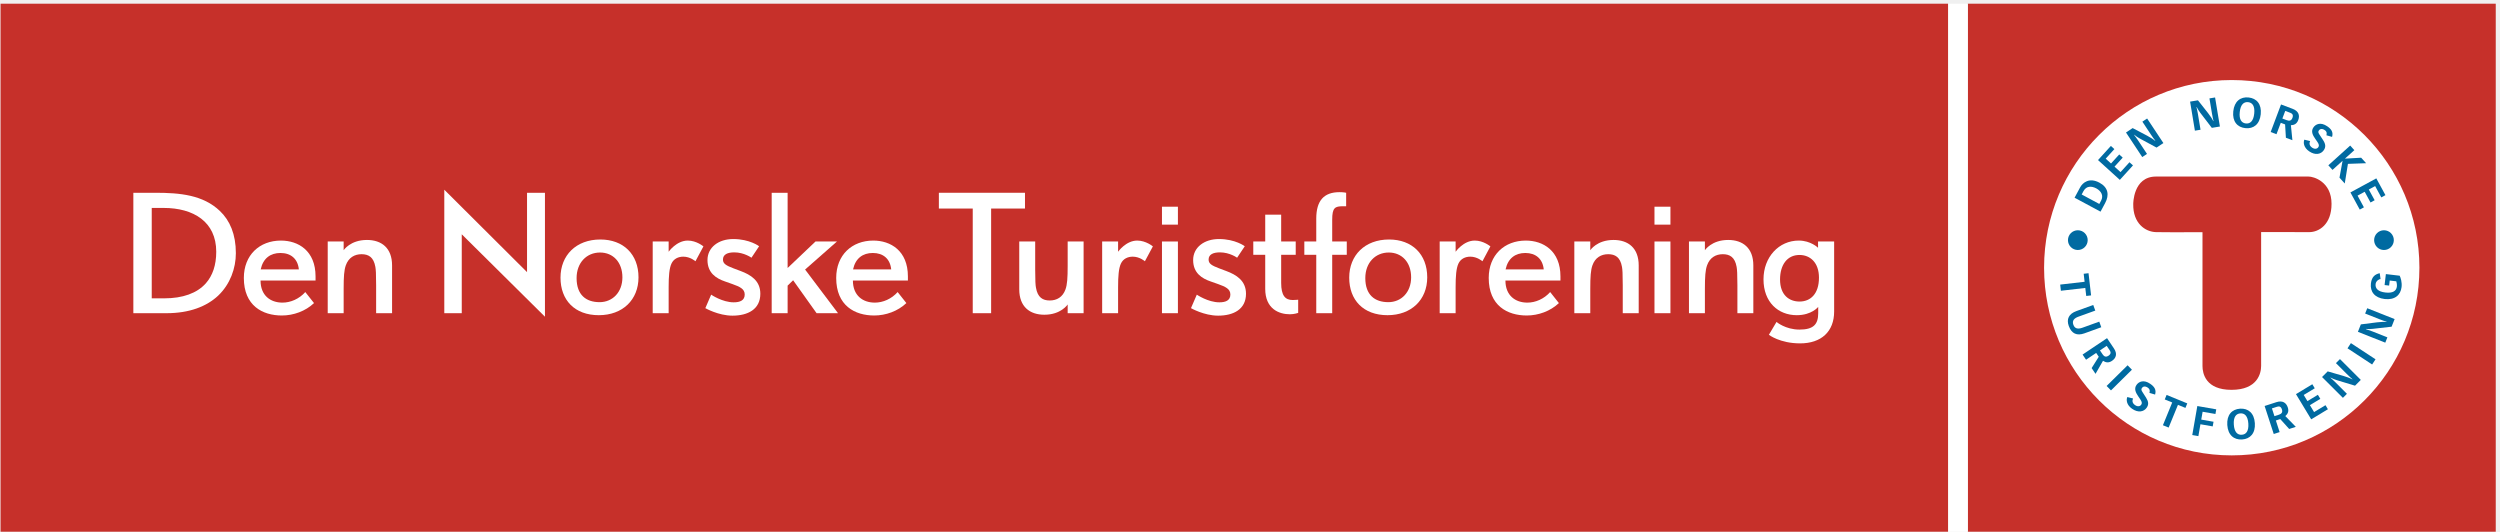
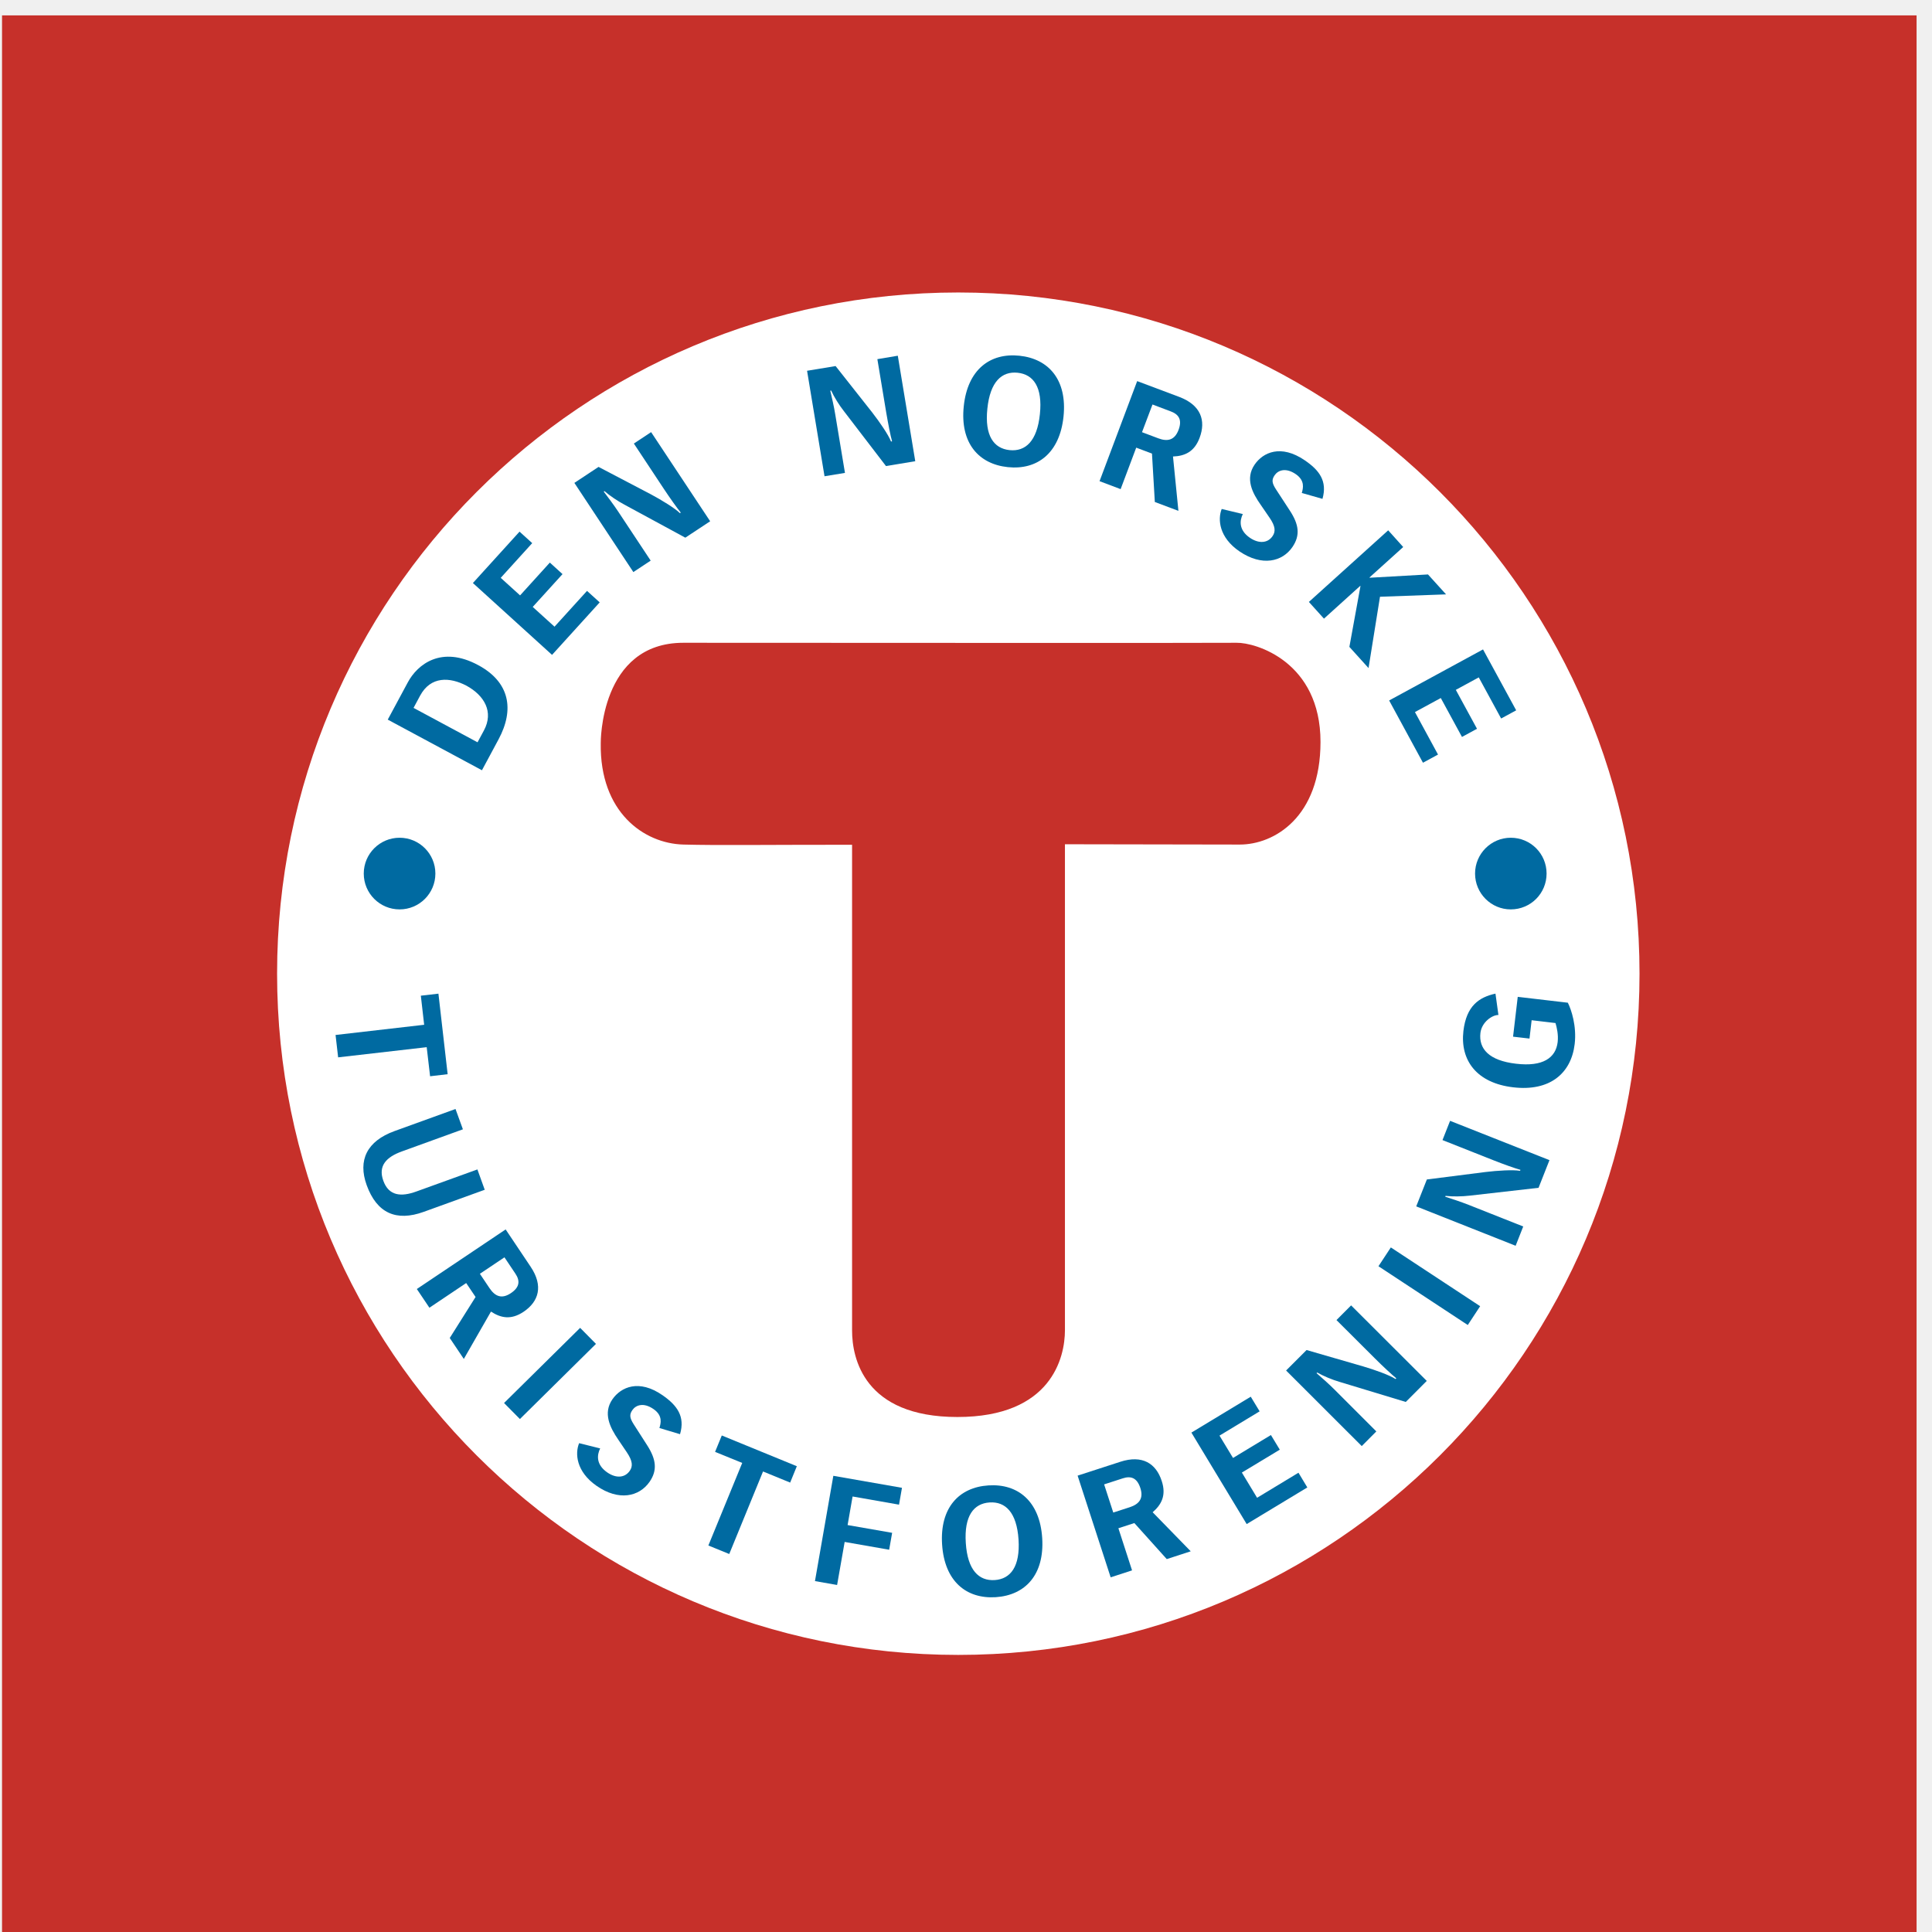
- <svg xmlns="http://www.w3.org/2000/svg" class="logo-svg" preserveAspectRatio="xMinYMin meet" width="268px" height="57px" viewBox="0 0 268 57" version="1.1">
-   <g id="Symbols" stroke="none" stroke-width="1" fill="none" fill-rule="evenodd">
-     <g id="logo-fullsize">
-       <g>
-         <g class="logo-svg__icon" id="icon" transform="translate(210, 0)">
-           <polygon id="Fill-1" fill="#C6302A" points="0.944 57 57.544 57 57.544 0.397 0.944 0.397" />
-           <path d="M49.361,28.697 C49.361,39.809 40.353,48.817 29.243,48.817 C18.132,48.817 9.125,39.809 9.125,28.697 C9.125,17.587 18.132,8.58 29.243,8.58 C40.353,8.58 49.361,17.587 49.361,28.697" id="Fill-2" fill="#FFFFFF" />
-           <path d="M15.045,21.865 L15.235,21.514 C15.528,20.966 15.249,20.484 14.72,20.194 C14.229,19.936 13.663,19.904 13.348,20.49 L13.156,20.849 L15.045,21.865 Z M12.394,21.194 L12.986,20.094 C13.272,19.563 13.978,19 15.062,19.584 C15.996,20.085 16.143,20.894 15.668,21.775 L15.176,22.689 L12.394,21.194 L12.394,21.194 Z" id="Fill-3" fill="#006AA1" />
-           <polyline id="Fill-4" fill="#006AA1" points="14.908 17.16 16.286 15.644 16.661 15.983 15.731 17.008 16.302 17.526 17.182 16.557 17.555 16.897 16.676 17.866 17.32 18.45 18.28 17.393 18.655 17.732 17.246 19.283 14.908 17.16" />
-           <path d="M17.907,14.204 L18.62,13.731 L20.167,14.542 C20.478,14.708 20.871,14.948 21.024,15.098 L21.048,15.08 C20.946,14.958 20.728,14.654 20.543,14.373 L19.662,13.041 L20.172,12.704 L21.916,15.337 L21.182,15.821 L19.383,14.847 C19.188,14.743 18.949,14.583 18.793,14.446 L18.772,14.46 C18.903,14.634 19.055,14.831 19.202,15.053 L20.158,16.499 L19.649,16.837 L17.907,14.204" id="Fill-5" fill="#006AA1" />
-           <path d="M24.778,10.893 L25.621,10.753 L26.703,12.124 C26.918,12.403 27.18,12.782 27.257,12.981 L27.287,12.976 C27.245,12.821 27.172,12.455 27.115,12.124 L26.853,10.549 L27.457,10.448 L27.974,13.563 L27.107,13.706 L25.864,12.083 C25.728,11.908 25.574,11.664 25.49,11.476 L25.462,11.481 C25.511,11.693 25.571,11.935 25.612,12.197 L25.897,13.908 L25.293,14.007 L24.778,10.893" id="Fill-6" fill="#006AA1" />
-           <path d="M31.653,12.173 C31.737,11.375 31.462,10.999 30.996,10.95 C30.53,10.902 30.184,11.213 30.102,12.013 C30.018,12.81 30.291,13.187 30.76,13.236 C31.227,13.284 31.571,12.972 31.653,12.173 Z M29.406,11.939 C29.518,10.859 30.18,10.357 31.049,10.448 C31.919,10.539 32.462,11.166 32.352,12.246 C32.239,13.327 31.577,13.828 30.707,13.738 C29.838,13.648 29.293,13.021 29.406,11.939 L29.406,11.939 Z" id="Fill-7" fill="#006AA1" />
-           <path d="M35.147,12.886 C35.422,12.989 35.632,12.946 35.749,12.638 C35.86,12.339 35.753,12.181 35.522,12.094 L34.978,11.889 L34.669,12.707 L35.147,12.886 Z M34.963,13.338 L34.499,13.163 L34.04,14.388 L33.416,14.153 L34.526,11.198 L35.768,11.665 C36.408,11.905 36.562,12.362 36.371,12.872 C36.212,13.291 35.926,13.411 35.584,13.424 L35.745,15.029 L35.048,14.767 L34.963,13.338 L34.963,13.338 Z" id="Fill-8" fill="#006AA1" />
-           <path d="M39.389,14.501 C39.426,14.366 39.49,14.136 39.209,13.945 C38.912,13.743 38.686,13.83 38.586,13.978 C38.497,14.108 38.502,14.204 38.627,14.397 L39.037,15.024 C39.302,15.43 39.348,15.75 39.114,16.095 C38.815,16.535 38.212,16.678 37.548,16.226 C36.944,15.815 36.9,15.281 37.024,14.973 L37.645,15.123 C37.553,15.312 37.522,15.597 37.857,15.826 C38.124,16.005 38.385,15.984 38.525,15.775 C38.62,15.64 38.611,15.485 38.436,15.231 L38.18,14.859 C37.926,14.499 37.711,14.079 37.995,13.665 C38.241,13.302 38.769,13.055 39.473,13.534 C39.907,13.828 40.147,14.149 39.999,14.675 L39.389,14.501" id="Fill-9" fill="#006AA1" />
-           <polyline id="Fill-10" fill="#006AA1" points="41.94 15.604 42.385 16.097 41.386 16.998 41.394 17.005 43.115 16.907 43.649 17.496 41.698 17.566 41.358 19.671 40.793 19.046 41.121 17.251 41.115 17.245 40.043 18.213 39.598 17.72 41.94 15.604" />
-           <polyline id="Fill-11" fill="#006AA1" points="44.74 19.121 45.719 20.92 45.275 21.162 44.615 19.947 43.936 20.316 44.562 21.464 44.12 21.707 43.495 20.557 42.731 20.972 43.411 22.227 42.966 22.468 41.966 20.629 44.74 19.121" />
-           <polyline id="Fill-12" fill="#006AA1" points="13.469 30.207 13.371 29.348 13.89 29.288 14.165 31.667 13.644 31.727 13.544 30.868 10.927 31.169 10.853 30.508 13.469 30.207" />
-           <path d="M15.257,35.08 L13.457,35.732 C12.644,36.025 12.073,35.771 11.772,34.944 C11.503,34.203 11.782,33.64 12.594,33.346 L14.395,32.694 L14.614,33.295 L12.812,33.946 C12.357,34.111 12.102,34.369 12.264,34.815 C12.424,35.26 12.786,35.295 13.24,35.13 L15.042,34.479 L15.257,35.08" id="Fill-13" fill="#006AA1" />
-           <path d="M15.399,37.985 C15.562,38.228 15.76,38.315 16.032,38.132 C16.297,37.954 16.302,37.764 16.165,37.557 L15.84,37.075 L15.115,37.562 L15.399,37.985 Z M14.987,38.246 L14.711,37.834 L13.625,38.563 L13.253,38.01 L15.875,36.251 L16.614,37.352 C16.995,37.919 16.856,38.38 16.403,38.685 C16.032,38.933 15.728,38.864 15.441,38.677 L14.64,40.076 L14.224,39.457 L14.987,38.246 L14.987,38.246 Z" id="Fill-14" fill="#006AA1" />
-           <polyline id="Fill-15" fill="#006AA1" points="18.077 39.158 18.543 39.632 16.297 41.851 15.828 41.376 18.077 39.158" />
-           <path d="M20.417,42.116 C20.457,41.982 20.524,41.752 20.245,41.557 C19.949,41.353 19.721,41.437 19.621,41.583 C19.53,41.715 19.534,41.809 19.658,42.005 L20.061,42.635 C20.321,43.044 20.362,43.365 20.125,43.707 C19.821,44.144 19.217,44.281 18.558,43.821 C17.959,43.403 17.919,42.868 18.047,42.563 L18.668,42.719 C18.574,42.907 18.538,43.19 18.874,43.425 C19.135,43.607 19.397,43.589 19.541,43.381 C19.635,43.247 19.628,43.092 19.456,42.835 L19.203,42.461 C18.956,42.098 18.745,41.676 19.032,41.265 C19.283,40.905 19.813,40.663 20.511,41.149 C20.94,41.448 21.18,41.772 21.025,42.297 L20.417,42.116" id="Fill-16" fill="#006AA1" />
-           <polyline id="Fill-17" fill="#006AA1" points="22.861 43.146 22.061 42.82 22.26 42.336 24.475 43.244 24.278 43.728 23.477 43.399 22.478 45.836 21.864 45.585 22.861 43.146" />
-           <polyline id="Fill-18" fill="#006AA1" points="25.553 43.527 27.581 43.88 27.495 44.379 26.121 44.139 25.974 44.981 27.291 45.211 27.203 45.71 25.887 45.48 25.666 46.751 25.011 46.637 25.553 43.527" />
-           <path d="M31.022,45.408 C30.97,44.608 30.636,44.283 30.168,44.314 C29.699,44.345 29.412,44.71 29.465,45.511 C29.518,46.312 29.849,46.637 30.319,46.606 C30.787,46.575 31.074,46.21 31.022,45.408 Z M28.765,45.557 C28.696,44.472 29.264,43.867 30.135,43.81 C31.007,43.753 31.65,44.279 31.72,45.363 C31.792,46.448 31.223,47.054 30.352,47.111 C29.481,47.167 28.836,46.641 28.765,45.557 L28.765,45.557 Z" id="Fill-19" fill="#006AA1" />
-           <path d="M34.305,44.455 C34.584,44.365 34.723,44.198 34.62,43.886 C34.522,43.583 34.338,43.524 34.103,43.602 L33.551,43.781 L33.821,44.612 L34.305,44.455 Z M34.444,44.923 L33.973,45.076 L34.375,46.32 L33.745,46.525 L32.768,43.521 L34.03,43.113 C34.677,42.902 35.084,43.161 35.252,43.681 C35.393,44.106 35.243,44.379 34.985,44.603 L36.11,45.756 L35.4,45.986 L34.444,44.923 L34.444,44.923 Z" id="Fill-20" fill="#006AA1" />
-           <polyline id="Fill-21" fill="#006AA1" points="36.128 42.25 37.881 41.19 38.143 41.623 36.958 42.34 37.357 42.999 38.477 42.322 38.739 42.756 37.62 43.431 38.069 44.176 39.291 43.437 39.552 43.87 37.761 44.952 36.128 42.25" />
-           <path d="M38.923,40.417 L39.53,39.812 L41.207,40.297 C41.544,40.396 41.978,40.553 42.158,40.669 L42.178,40.647 C42.053,40.546 41.781,40.293 41.542,40.055 L40.412,38.928 L40.844,38.494 L43.079,40.725 L42.459,41.346 L40.5,40.752 C40.29,40.69 40.022,40.58 39.844,40.477 L39.824,40.496 C39.989,40.639 40.176,40.802 40.364,40.99 L41.59,42.216 L41.159,42.649 L38.923,40.417" id="Fill-22" fill="#006AA1" />
-           <polyline id="Fill-23" fill="#006AA1" points="41.653 37.338 42.018 36.783 44.657 38.518 44.291 39.073 41.653 37.338" />
-           <path d="M42.768,35.571 L43.082,34.775 L44.815,34.555 C45.166,34.513 45.625,34.484 45.834,34.52 L45.845,34.491 C45.691,34.449 45.34,34.324 45.028,34.2 L43.543,33.612 L43.768,33.043 L46.703,34.206 L46.379,35.022 L44.348,35.253 C44.127,35.28 43.84,35.285 43.633,35.26 L43.624,35.286 C43.832,35.353 44.069,35.429 44.315,35.525 L45.927,36.164 L45.703,36.733 L42.768,35.571" id="Fill-24" fill="#006AA1" />
-           <path d="M45.196,29.918 C45.015,29.915 44.702,30.127 44.665,30.449 C44.61,30.916 44.916,31.265 45.713,31.357 C46.511,31.452 46.89,31.184 46.945,30.717 C46.97,30.501 46.919,30.286 46.881,30.156 L46.177,30.073 L46.114,30.614 L45.628,30.558 L45.765,29.382 L47.246,29.556 C47.348,29.759 47.51,30.243 47.448,30.775 C47.345,31.644 46.711,32.181 45.632,32.054 C44.552,31.927 44.061,31.258 44.161,30.391 C44.249,29.646 44.624,29.395 45.107,29.287 L45.196,29.918" id="Fill-25" fill="#006AA1" />
-           <path d="M12.743,26.8 C13.328,26.8 13.801,26.326 13.801,25.741 C13.801,25.157 13.328,24.684 12.743,24.684 C12.158,24.684 11.686,25.157 11.686,25.741 C11.686,26.326 12.158,26.8 12.743,26.8" id="Fill-26" fill="#006AA1" />
-           <path d="M45.559,26.8 C46.147,26.8 46.618,26.326 46.618,25.741 C46.618,25.157 46.147,24.684 45.559,24.684 C44.978,24.684 44.506,25.157 44.506,25.741 C44.506,26.326 44.978,26.8 45.559,26.8" id="Fill-27" fill="#006AA1" />
-           <path d="M18.684,21.888 C18.684,21.888 18.65,18.926 21.124,18.926 C23.875,18.926 36.975,18.936 37.462,18.926 C38.025,18.915 39.941,19.483 39.941,21.854 C39.941,24.083 38.569,24.884 37.557,24.884 C36.548,24.884 32.393,24.875 32.393,24.875 L32.393,39.228 C32.393,40.03 31.996,41.791 29.216,41.791 C26.452,41.791 26.107,40.042 26.107,39.239 L26.107,24.891 C23.381,24.891 22.161,24.913 21.124,24.884 C19.961,24.854 18.65,23.931 18.684,21.888" id="Fill-28" fill="#C6302A" />
-         </g>
-         <g class="logo-svg__banner" id="banner">
-           <polygon id="Fill-29" fill="#FFFFFF" points="208.832 56.999 210.952 56.999 210.952 0.397 208.832 0.397" />
-           <polygon id="Fill-31" fill="#C6302A" points="0.06 57 208.832 57 208.832 0.397 0.06 0.397" />
-           <path d="M17.612,31.982 C19.585,31.982 21.112,31.439 22.065,30.372 C22.787,29.551 23.181,28.434 23.181,26.988 C23.181,23.769 20.734,22.291 17.547,22.291 L16.266,22.291 L16.266,31.982 L17.612,31.982 Z M16.628,20.665 C19.305,20.665 21.769,20.895 23.575,22.619 C24.644,23.637 25.284,25.115 25.284,27.136 C25.284,28.762 24.676,30.471 23.378,31.702 C22.163,32.835 20.34,33.575 17.843,33.575 L14.295,33.575 L14.295,20.665 L16.628,20.665 L16.628,20.665 Z" id="Fill-33" fill="#FFFFFF" />
-           <path d="M32.037,28.877 C31.922,27.744 31.183,27.12 30.065,27.12 C28.998,27.12 28.21,27.678 27.946,28.877 L32.037,28.877 Z M27.931,30.076 C27.931,31.669 28.981,32.441 30.279,32.441 C31.149,32.441 32.069,32.048 32.727,31.308 L33.663,32.491 C32.743,33.361 31.462,33.821 30.213,33.821 C28.144,33.821 26.14,32.77 26.14,29.797 C26.14,27.332 27.832,25.789 30.115,25.789 C31.971,25.789 33.827,26.874 33.827,29.633 L33.827,30.076 L27.931,30.076 L27.931,30.076 Z" id="Fill-34" fill="#FFFFFF" />
-           <path d="M40.321,33.575 L40.321,30.569 C40.321,29.353 40.289,28.877 40.24,28.614 C40.059,27.563 39.501,27.25 38.761,27.25 C38.006,27.25 37.365,27.613 37.069,28.449 C36.889,28.959 36.839,29.649 36.839,30.962 L36.839,33.575 L35.131,33.575 L35.131,25.888 L36.839,25.888 L36.839,26.824 C36.839,26.824 37.546,25.723 39.336,25.723 C40.897,25.723 42.03,26.578 42.03,28.449 L42.03,33.575 L40.321,33.575" id="Fill-35" fill="#FFFFFF" />
-           <polyline id="Fill-36" fill="#FFFFFF" points="49.5 25.115 49.5 33.575 47.628 33.575 47.628 20.337 56.498 29.173 56.498 20.665 58.419 20.665 58.419 33.952 49.5 25.115" />
-           <path d="M64.324,27.07 C62.895,27.07 61.811,28.154 61.811,29.813 C61.811,31.62 62.829,32.392 64.274,32.392 C65.67,32.392 66.722,31.325 66.722,29.731 C66.722,28.122 65.736,27.07 64.324,27.07 Z M64.193,33.788 C61.597,33.788 60.086,32.162 60.086,29.764 C60.086,27.366 61.762,25.674 64.356,25.674 C66.82,25.674 68.447,27.25 68.447,29.731 C68.447,32.146 66.738,33.788 64.193,33.788 L64.193,33.788 Z" id="Fill-37" fill="#FFFFFF" />
-           <path d="M74.553,28.007 C74.553,28.007 73.995,27.514 73.255,27.514 C72.73,27.514 72.221,27.727 71.975,28.27 C71.745,28.778 71.679,29.6 71.679,30.798 L71.679,33.575 L69.97,33.575 L69.97,25.888 L71.679,25.888 L71.679,26.988 C71.679,26.988 72.517,25.789 73.732,25.789 C74.668,25.789 75.407,26.413 75.407,26.413 L74.553,28.007" id="Fill-38" fill="#FFFFFF" />
-           <path d="M79.406,29.058 C80.457,29.452 81.508,30.076 81.508,31.489 C81.508,33.164 80.162,33.838 78.519,33.838 C77.007,33.838 75.612,33.033 75.612,33.033 L76.236,31.587 C76.236,31.587 77.435,32.409 78.65,32.409 C79.324,32.409 79.833,32.212 79.833,31.571 C79.833,30.962 79.291,30.733 78.519,30.454 L77.731,30.175 C76.762,29.846 75.842,29.255 75.842,27.875 C75.842,26.511 77.04,25.625 78.601,25.625 C80.374,25.625 81.377,26.397 81.377,26.397 L80.556,27.628 C80.556,27.628 79.768,27.054 78.716,27.054 C78.01,27.054 77.501,27.267 77.501,27.826 C77.501,28.27 77.846,28.466 78.618,28.762 L79.406,29.058" id="Fill-39" fill="#FFFFFF" />
-           <polyline id="Fill-40" fill="#FFFFFF" points="87.537 33.575 85.024 30.044 84.433 30.618 84.433 33.575 82.725 33.575 82.725 20.665 84.433 20.665 84.433 28.729 87.422 25.888 89.722 25.888 86.306 28.894 89.836 33.575 87.537 33.575" />
-           <path d="M95.537,28.877 C95.422,27.744 94.683,27.12 93.566,27.12 C92.499,27.12 91.71,27.678 91.448,28.877 L95.537,28.877 Z M91.431,30.076 C91.431,31.669 92.482,32.441 93.779,32.441 C94.65,32.441 95.57,32.048 96.227,31.308 L97.163,32.491 C96.244,33.361 94.962,33.821 93.714,33.821 C91.645,33.821 89.641,32.77 89.641,29.797 C89.641,27.332 91.332,25.789 93.616,25.789 C95.471,25.789 97.327,26.874 97.327,29.633 L97.327,30.076 L91.431,30.076 L91.431,30.076 Z" id="Fill-41" fill="#FFFFFF" />
-           <polyline id="Fill-42" fill="#FFFFFF" points="106.249 22.356 106.249 33.575 104.278 33.575 104.278 22.356 100.647 22.356 100.647 20.665 109.878 20.665 109.878 22.356 106.249 22.356" />
-           <path d="M114.454,33.575 L114.454,32.638 C114.454,32.638 113.748,33.739 111.957,33.739 C110.397,33.739 109.264,32.885 109.264,31.013 L109.264,25.888 L110.972,25.888 L110.972,28.894 C110.972,30.109 111.004,30.569 111.054,30.832 C111.234,31.899 111.793,32.212 112.532,32.212 C113.288,32.212 113.929,31.85 114.224,31.013 C114.404,30.503 114.454,29.813 114.454,28.5 L114.454,25.888 L116.162,25.888 L116.162,33.575 L114.454,33.575" id="Fill-43" fill="#FFFFFF" />
-           <path d="M122.733,28.007 C122.733,28.007 122.176,27.514 121.436,27.514 C120.91,27.514 120.401,27.727 120.155,28.27 C119.925,28.778 119.859,29.6 119.859,30.798 L119.859,33.575 L118.151,33.575 L118.151,25.888 L119.859,25.888 L119.859,26.988 C119.859,26.988 120.697,25.789 121.912,25.789 C122.848,25.789 123.588,26.413 123.588,26.413 L122.733,28.007" id="Fill-44" fill="#FFFFFF" />
-           <path d="M124.563,33.575 L126.272,33.575 L126.272,25.888 L124.563,25.888 L124.563,33.575 Z M124.563,24.081 L126.272,24.081 L126.272,22.159 L124.563,22.159 L124.563,24.081 Z" id="Fill-45" fill="#FFFFFF" />
-           <path d="M131.467,29.058 C132.519,29.452 133.571,30.076 133.571,31.489 C133.571,33.164 132.223,33.838 130.582,33.838 C129.071,33.838 127.673,33.033 127.673,33.033 L128.298,31.587 C128.298,31.587 129.499,32.409 130.713,32.409 C131.386,32.409 131.895,32.212 131.895,31.571 C131.895,30.962 131.353,30.733 130.582,30.454 L129.793,30.175 C128.824,29.846 127.905,29.255 127.905,27.875 C127.905,26.511 129.103,25.625 130.665,25.625 C132.437,25.625 133.44,26.397 133.44,26.397 L132.618,27.628 C132.618,27.628 131.831,27.054 130.778,27.054 C130.073,27.054 129.562,27.267 129.562,27.826 C129.562,28.27 129.908,28.466 130.68,28.762 L131.467,29.058" id="Fill-46" fill="#FFFFFF" />
-           <path d="M139.165,33.542 C139.165,33.542 138.753,33.69 138.278,33.69 C137.111,33.69 135.632,33.115 135.632,30.962 L135.632,27.317 L134.352,27.317 L134.352,25.888 L135.632,25.888 L135.632,23.013 L137.341,23.013 L137.341,25.888 L138.901,25.888 L138.901,27.317 L137.341,27.317 L137.341,30.322 C137.341,31.702 137.786,32.162 138.573,32.162 C138.82,32.162 139.165,32.129 139.165,32.129 L139.165,33.542" id="Fill-47" fill="#FFFFFF" />
-           <path d="M142.812,27.317 L142.812,33.575 L141.103,33.575 L141.103,27.317 L139.824,27.317 L139.824,25.888 L141.103,25.888 L141.103,23.44 C141.103,21.519 141.911,20.599 143.602,20.599 C144.061,20.599 144.307,20.665 144.307,20.665 L144.307,22.11 L143.978,22.11 C143.108,22.11 142.812,22.257 142.812,23.555 L142.812,25.888 L144.374,25.888 L144.374,27.317 L142.812,27.317" id="Fill-48" fill="#FFFFFF" />
-           <path d="M148.875,27.07 C147.446,27.07 146.361,28.154 146.361,29.813 C146.361,31.62 147.379,32.392 148.827,32.392 C150.22,32.392 151.273,31.325 151.273,29.731 C151.273,28.122 150.287,27.07 148.875,27.07 Z M148.743,33.788 C146.149,33.788 144.636,32.162 144.636,29.764 C144.636,27.366 146.312,25.674 148.907,25.674 C151.371,25.674 152.999,27.25 152.999,29.731 C152.999,32.146 151.29,33.788 148.743,33.788 L148.743,33.788 Z" id="Fill-49" fill="#FFFFFF" />
-           <path d="M158.918,28.007 C158.918,28.007 158.358,27.514 157.62,27.514 C157.094,27.514 156.586,27.727 156.338,28.27 C156.108,28.778 156.042,29.6 156.042,30.798 L156.042,33.575 L154.334,33.575 L154.334,25.888 L156.042,25.888 L156.042,26.988 C156.042,26.988 156.879,25.789 158.095,25.789 C159.032,25.789 159.77,26.413 159.77,26.413 L158.918,28.007" id="Fill-50" fill="#FFFFFF" />
-           <path d="M165.489,28.877 C165.374,27.744 164.632,27.12 163.516,27.12 C162.449,27.12 161.662,27.678 161.399,28.877 L165.489,28.877 Z M161.382,30.076 C161.382,31.669 162.434,32.441 163.731,32.441 C164.602,32.441 165.522,32.048 166.177,31.308 L167.114,32.491 C166.194,33.361 164.912,33.821 163.665,33.821 C161.595,33.821 159.591,32.77 159.591,29.797 C159.591,27.332 161.283,25.789 163.566,25.789 C165.422,25.789 167.28,26.874 167.28,29.633 L167.28,30.076 L161.382,30.076 L161.382,30.076 Z" id="Fill-51" fill="#FFFFFF" />
-           <path d="M173.959,33.575 L173.959,30.569 C173.959,29.353 173.926,28.877 173.877,28.614 C173.696,27.563 173.139,27.25 172.398,27.25 C171.644,27.25 171.002,27.613 170.707,28.449 C170.528,28.959 170.478,29.649 170.478,30.962 L170.478,33.575 L168.768,33.575 L168.768,25.888 L170.478,25.888 L170.478,26.824 C170.478,26.824 171.183,25.723 172.974,25.723 C174.536,25.723 175.669,26.578 175.669,28.449 L175.669,33.575 L173.959,33.575" id="Fill-52" fill="#FFFFFF" />
-           <path d="M177.36,33.575 L179.071,33.575 L179.071,25.888 L177.36,25.888 L177.36,33.575 Z M177.36,24.081 L179.071,24.081 L179.071,22.159 L177.36,22.159 L177.36,24.081 Z" id="Fill-53" fill="#FFFFFF" />
-           <path d="M186.249,33.575 L186.249,30.569 C186.249,29.353 186.215,28.877 186.166,28.614 C185.985,27.563 185.426,27.25 184.687,27.25 C183.932,27.25 183.291,27.613 182.996,28.449 C182.815,28.959 182.765,29.649 182.765,30.962 L182.765,33.575 L181.057,33.575 L181.057,25.888 L182.765,25.888 L182.765,26.824 C182.765,26.824 183.47,25.723 185.262,25.723 C186.823,25.723 187.957,26.578 187.957,28.449 L187.957,33.575 L186.249,33.575" id="Fill-54" fill="#FFFFFF" />
-           <path d="M192.907,27.332 C191.578,27.332 190.821,28.401 190.821,29.962 C190.821,31.653 191.824,32.326 192.907,32.326 C194.074,32.326 194.993,31.522 194.993,29.764 C194.993,28.138 194.041,27.332 192.907,27.332 Z M196.62,33.394 C196.62,35.546 195.24,36.81 192.973,36.81 C190.805,36.81 189.624,35.89 189.624,35.89 L190.442,34.511 C190.442,34.511 191.397,35.332 192.907,35.332 C194.403,35.332 194.912,34.774 194.912,33.575 L194.912,32.9 C194.912,32.9 194.221,33.788 192.612,33.788 C190.624,33.788 189.047,32.392 189.047,29.945 C189.047,27.547 190.706,25.789 192.824,25.789 C194.124,25.789 194.894,26.561 194.894,26.561 L194.894,25.888 L196.62,25.888 L196.62,33.394 L196.62,33.394 Z" id="Fill-55" fill="#FFFFFF" />
-         </g>
-       </g>
-     </g>
+ <svg xmlns="http://www.w3.org/2000/svg" class="logo-svg" preserveAspectRatio="xMinYMin meet" width="57px" height="57px" viewBox="0 0 57 57" version="1.1">
+   <g id="Page-1" stroke="none" stroke-width="1" fill="none" fill-rule="evenodd">
+     <polygon id="Fill-1" fill="#C6302A" points="0.06 57 56.545 57 56.545 0.454 0.06 0.454" />
+     <path d="M48.371,28.726 C48.371,39.827 39.372,48.825 28.272,48.825 C17.173,48.825 8.175,39.827 8.175,28.726 C8.175,17.627 17.173,8.629 28.272,8.629 C39.372,8.629 48.371,17.627 48.371,28.726" id="Fill-3" fill="#FFFFFF" />
+     <path d="M14.089,21.9 L14.278,21.549 C14.571,21.003 14.292,20.521 13.764,20.231 C13.274,19.974 12.708,19.941 12.393,20.527 L12.201,20.885 L14.089,21.9 Z M11.44,21.231 L12.032,20.131 C12.317,19.6 13.022,19.039 14.106,19.622 C15.039,20.122 15.183,20.93 14.71,21.811 L14.219,22.725 L11.44,21.231 L11.44,21.231 Z" id="Fill-4" fill="#006AA1" />
+     <polyline id="Fill-5" fill="#006AA1" points="13.952 17.201 15.328 15.685 15.702 16.024 14.773 17.048 15.344 17.566 16.222 16.598 16.596 16.938 15.717 17.906 16.36 18.489 17.319 17.433 17.693 17.772 16.287 19.321 13.952 17.201" />
+     <path d="M16.946,14.247 L17.659,13.775 L19.205,14.585 C19.516,14.751 19.908,14.991 20.061,15.14 L20.085,15.123 C19.983,15 19.767,14.697 19.581,14.416 L18.701,13.086 L19.21,12.749 L20.952,15.379 L20.219,15.863 L18.423,14.889 C18.227,14.785 17.989,14.626 17.833,14.489 L17.812,14.503 C17.942,14.677 18.093,14.874 18.241,15.096 L19.197,16.54 L18.686,16.878 L16.946,14.247" id="Fill-6" fill="#006AA1" />
+     <path d="M23.811,10.939 L24.653,10.8 L25.734,12.17 C25.95,12.448 26.211,12.827 26.288,13.026 L26.319,13.021 C26.274,12.866 26.203,12.501 26.146,12.169 L25.885,10.596 L26.488,10.495 L27.003,13.607 L26.139,13.75 L24.897,12.129 C24.759,11.954 24.606,11.71 24.522,11.522 L24.496,11.527 C24.544,11.739 24.603,11.98 24.645,12.242 L24.929,13.952 L24.326,14.051 L23.811,10.939" id="Fill-7" fill="#006AA1" />
+     <path d="M30.68,12.219 C30.764,11.422 30.49,11.046 30.024,10.997 C29.556,10.949 29.212,11.26 29.13,12.058 C29.047,12.855 29.319,13.231 29.786,13.28 C30.254,13.328 30.598,13.017 30.68,12.219 Z M28.434,11.985 C28.546,10.906 29.209,10.404 30.077,10.495 C30.945,10.586 31.489,11.212 31.377,12.291 C31.264,13.371 30.602,13.872 29.734,13.782 C28.867,13.691 28.321,13.065 28.434,11.985 L28.434,11.985 Z" id="Fill-8" fill="#006AA1" />
+     <path d="M34.171,12.931 C34.444,13.034 34.655,12.99 34.771,12.683 C34.883,12.384 34.776,12.226 34.545,12.139 L34.002,11.934 L33.693,12.751 L34.171,12.931 Z M33.987,13.382 L33.522,13.207 L33.062,14.431 L32.44,14.196 L33.55,11.244 L34.791,11.71 C35.43,11.951 35.584,12.407 35.392,12.917 C35.236,13.335 34.949,13.455 34.607,13.468 L34.767,15.072 L34.071,14.81 L33.987,13.382 L33.987,13.382 Z" id="Fill-9" fill="#006AA1" />
+     <path d="M38.407,14.544 C38.445,14.409 38.509,14.18 38.228,13.988 C37.932,13.787 37.706,13.874 37.606,14.021 C37.516,14.152 37.521,14.247 37.647,14.44 L38.056,15.067 C38.321,15.472 38.367,15.792 38.132,16.137 C37.833,16.576 37.233,16.718 36.569,16.268 C35.965,15.856 35.922,15.323 36.044,15.016 L36.667,15.166 C36.574,15.355 36.542,15.639 36.878,15.868 C37.143,16.047 37.404,16.025 37.545,15.817 C37.638,15.682 37.631,15.527 37.455,15.273 L37.2,14.901 C36.946,14.542 36.732,14.123 37.014,13.709 C37.261,13.346 37.788,13.1 38.491,13.578 C38.924,13.872 39.166,14.192 39.017,14.718 L38.407,14.544" id="Fill-10" fill="#006AA1" />
+     <polyline id="Fill-11" fill="#006AA1" points="40.956 15.646 41.399 16.139 40.403 17.038 40.412 17.045 42.13 16.948 42.663 17.536 40.714 17.606 40.376 19.71 39.811 19.085 40.138 17.292 40.131 17.285 39.061 18.252 38.616 17.759 40.956 15.646" />
+     <polyline id="Fill-12" fill="#006AA1" points="43.754 19.16 44.732 20.957 44.288 21.198 43.628 19.985 42.951 20.353 43.576 21.501 43.133 21.742 42.508 20.594 41.745 21.008 42.426 22.262 41.982 22.503 40.984 20.666 43.754 19.16" />
+     <polyline id="Fill-13" fill="#006AA1" points="12.514 30.234 12.416 29.376 12.935 29.316 13.207 31.692 12.689 31.753 12.589 30.895 9.976 31.195 9.9 30.535 12.514 30.234" />
+     <path d="M14.301,35.102 L12.502,35.753 C11.69,36.047 11.118,35.792 10.819,34.967 C10.551,34.226 10.829,33.664 11.64,33.37 L13.439,32.719 L13.657,33.318 L11.858,33.97 C11.403,34.134 11.147,34.392 11.31,34.838 C11.47,35.282 11.831,35.318 12.286,35.152 L14.085,34.502 L14.301,35.102" id="Fill-14" fill="#006AA1" />
+     <path d="M14.442,38.004 C14.606,38.248 14.802,38.334 15.074,38.151 C15.339,37.973 15.344,37.783 15.206,37.577 L14.883,37.095 L14.158,37.581 L14.442,38.004 Z M14.031,38.265 L13.754,37.854 L12.669,38.582 L12.298,38.03 L14.918,36.272 L15.655,37.372 C16.036,37.939 15.897,38.4 15.445,38.703 C15.073,38.951 14.772,38.883 14.485,38.696 L13.684,40.093 L13.269,39.475 L14.031,38.265 L14.031,38.265 Z" id="Fill-15" fill="#006AA1" />
+     <polyline id="Fill-16" fill="#006AA1" points="17.116 39.176 17.583 39.649 15.339 41.866 14.871 41.393 17.116 39.176" />
+     <path d="M19.455,42.131 C19.494,41.997 19.563,41.768 19.282,41.573 C18.988,41.368 18.76,41.454 18.659,41.599 C18.567,41.73 18.572,41.825 18.696,42.02 L19.099,42.649 C19.359,43.059 19.4,43.379 19.163,43.72 C18.858,44.157 18.256,44.294 17.598,43.835 C16.999,43.417 16.96,42.882 17.086,42.578 L17.707,42.733 C17.613,42.921 17.578,43.205 17.913,43.439 C18.174,43.621 18.434,43.603 18.579,43.395 C18.674,43.261 18.667,43.106 18.495,42.85 L18.242,42.476 C17.994,42.113 17.784,41.692 18.07,41.281 C18.322,40.921 18.852,40.68 19.549,41.165 C19.978,41.464 20.217,41.788 20.063,42.313 L19.455,42.131" id="Fill-17" fill="#006AA1" />
+     <polyline id="Fill-18" fill="#006AA1" points="21.898 43.161 21.097 42.835 21.295 42.351 23.509 43.258 23.312 43.741 22.512 43.413 21.515 45.848 20.899 45.597 21.898 43.161" />
+     <polyline id="Fill-19" fill="#006AA1" points="24.586 43.541 26.611 43.895 26.524 44.392 25.154 44.151 25.007 44.994 26.321 45.223 26.233 45.722 24.92 45.492 24.697 46.762 24.044 46.647 24.586 43.541" />
+     <path d="M30.05,45.42 C29.997,44.621 29.664,44.296 29.196,44.327 C28.728,44.357 28.441,44.723 28.494,45.523 C28.546,46.323 28.878,46.647 29.347,46.617 C29.814,46.586 30.101,46.221 30.05,45.42 Z M27.795,45.569 C27.724,44.485 28.292,43.88 29.162,43.824 C30.033,43.767 30.678,44.293 30.748,45.375 C30.818,46.459 30.25,47.064 29.378,47.122 C28.508,47.177 27.866,46.651 27.795,45.569 L27.795,45.569 Z" id="Fill-20" fill="#006AA1" />
+     <path d="M33.33,44.468 C33.607,44.377 33.746,44.211 33.643,43.899 C33.544,43.597 33.363,43.539 33.128,43.615 L32.575,43.794 L32.845,44.625 L33.33,44.468 Z M33.467,44.935 L32.996,45.088 L33.399,46.331 L32.768,46.536 L31.793,43.536 L33.053,43.127 C33.702,42.916 34.108,43.176 34.275,43.695 C34.415,44.12 34.265,44.392 34.007,44.616 L35.13,45.768 L34.423,45.998 L33.467,44.935 L33.467,44.935 Z" id="Fill-21" fill="#006AA1" />
+     <polyline id="Fill-22" fill="#006AA1" points="35.15 42.266 36.901 41.207 37.163 41.639 35.979 42.355 36.378 43.014 37.496 42.338 37.758 42.77 36.639 43.445 37.088 44.189 38.309 43.45 38.57 43.884 36.781 44.965 35.15 42.266" />
+     <path d="M37.944,40.434 L38.548,39.83 L40.224,40.315 C40.561,40.414 40.994,40.569 41.174,40.686 L41.195,40.664 C41.07,40.563 40.797,40.31 40.559,40.072 L39.43,38.946 L39.862,38.513 L42.094,40.741 L41.475,41.362 L39.519,40.769 C39.306,40.707 39.041,40.597 38.861,40.493 L38.843,40.513 C39.006,40.656 39.193,40.818 39.381,41.006 L40.606,42.231 L40.176,42.664 L37.944,40.434" id="Fill-23" fill="#006AA1" />
+     <polyline id="Fill-24" fill="#006AA1" points="40.669 37.358 41.034 36.803 43.669 38.537 43.304 39.092 40.669 37.358" />
+     <path d="M41.783,35.592 L42.097,34.798 L43.827,34.578 C44.178,34.535 44.637,34.507 44.847,34.543 L44.858,34.514 C44.704,34.472 44.354,34.348 44.04,34.223 L42.558,33.636 L42.782,33.068 L45.714,34.228 L45.392,35.044 L43.362,35.275 C43.141,35.301 42.854,35.307 42.648,35.282 L42.639,35.307 C42.846,35.375 43.083,35.45 43.329,35.547 L44.94,36.185 L44.716,36.754 L41.783,35.592" id="Fill-25" fill="#006AA1" />
+     <path d="M44.208,29.945 C44.029,29.941 43.714,30.154 43.677,30.476 C43.623,30.942 43.929,31.291 44.727,31.383 C45.522,31.478 45.901,31.21 45.956,30.744 C45.981,30.528 45.931,30.312 45.892,30.183 L45.188,30.1 L45.125,30.641 L44.64,30.585 L44.778,29.41 L46.256,29.583 C46.359,29.787 46.52,30.27 46.458,30.802 C46.356,31.669 45.723,32.206 44.644,32.079 C43.567,31.953 43.075,31.284 43.175,30.418 C43.263,29.674 43.636,29.422 44.121,29.315 L44.208,29.945" id="Fill-26" fill="#006AA1" />
+     <path d="M11.789,26.83 C12.373,26.83 12.845,26.357 12.845,25.773 C12.845,25.19 12.373,24.716 11.789,24.716 C11.205,24.716 10.732,25.19 10.732,25.773 C10.732,26.357 11.205,26.83 11.789,26.83" id="Fill-27" fill="#006AA1" />
+     <path d="M44.572,26.83 C45.16,26.83 45.629,26.357 45.629,25.773 C45.629,25.19 45.16,24.716 44.572,24.716 C43.992,24.716 43.519,25.19 43.519,25.773 C43.519,26.357 43.992,26.83 44.572,26.83" id="Fill-28" fill="#006AA1" />
+     <path d="M17.724,21.923 C17.724,21.923 17.69,18.964 20.161,18.964 C22.911,18.964 35.997,18.974 36.483,18.964 C37.044,18.953 38.959,19.521 38.959,21.889 C38.959,24.116 37.588,24.917 36.578,24.917 C35.57,24.917 31.419,24.908 31.419,24.908 L31.419,39.247 C31.419,40.048 31.021,41.806 28.246,41.806 C25.483,41.806 25.139,40.06 25.139,39.258 L25.139,24.923 C22.416,24.923 21.197,24.944 20.161,24.917 C18.999,24.886 17.69,23.964 17.724,21.923" id="Fill-29" fill="#C6302A" />
  </g>
</svg>
